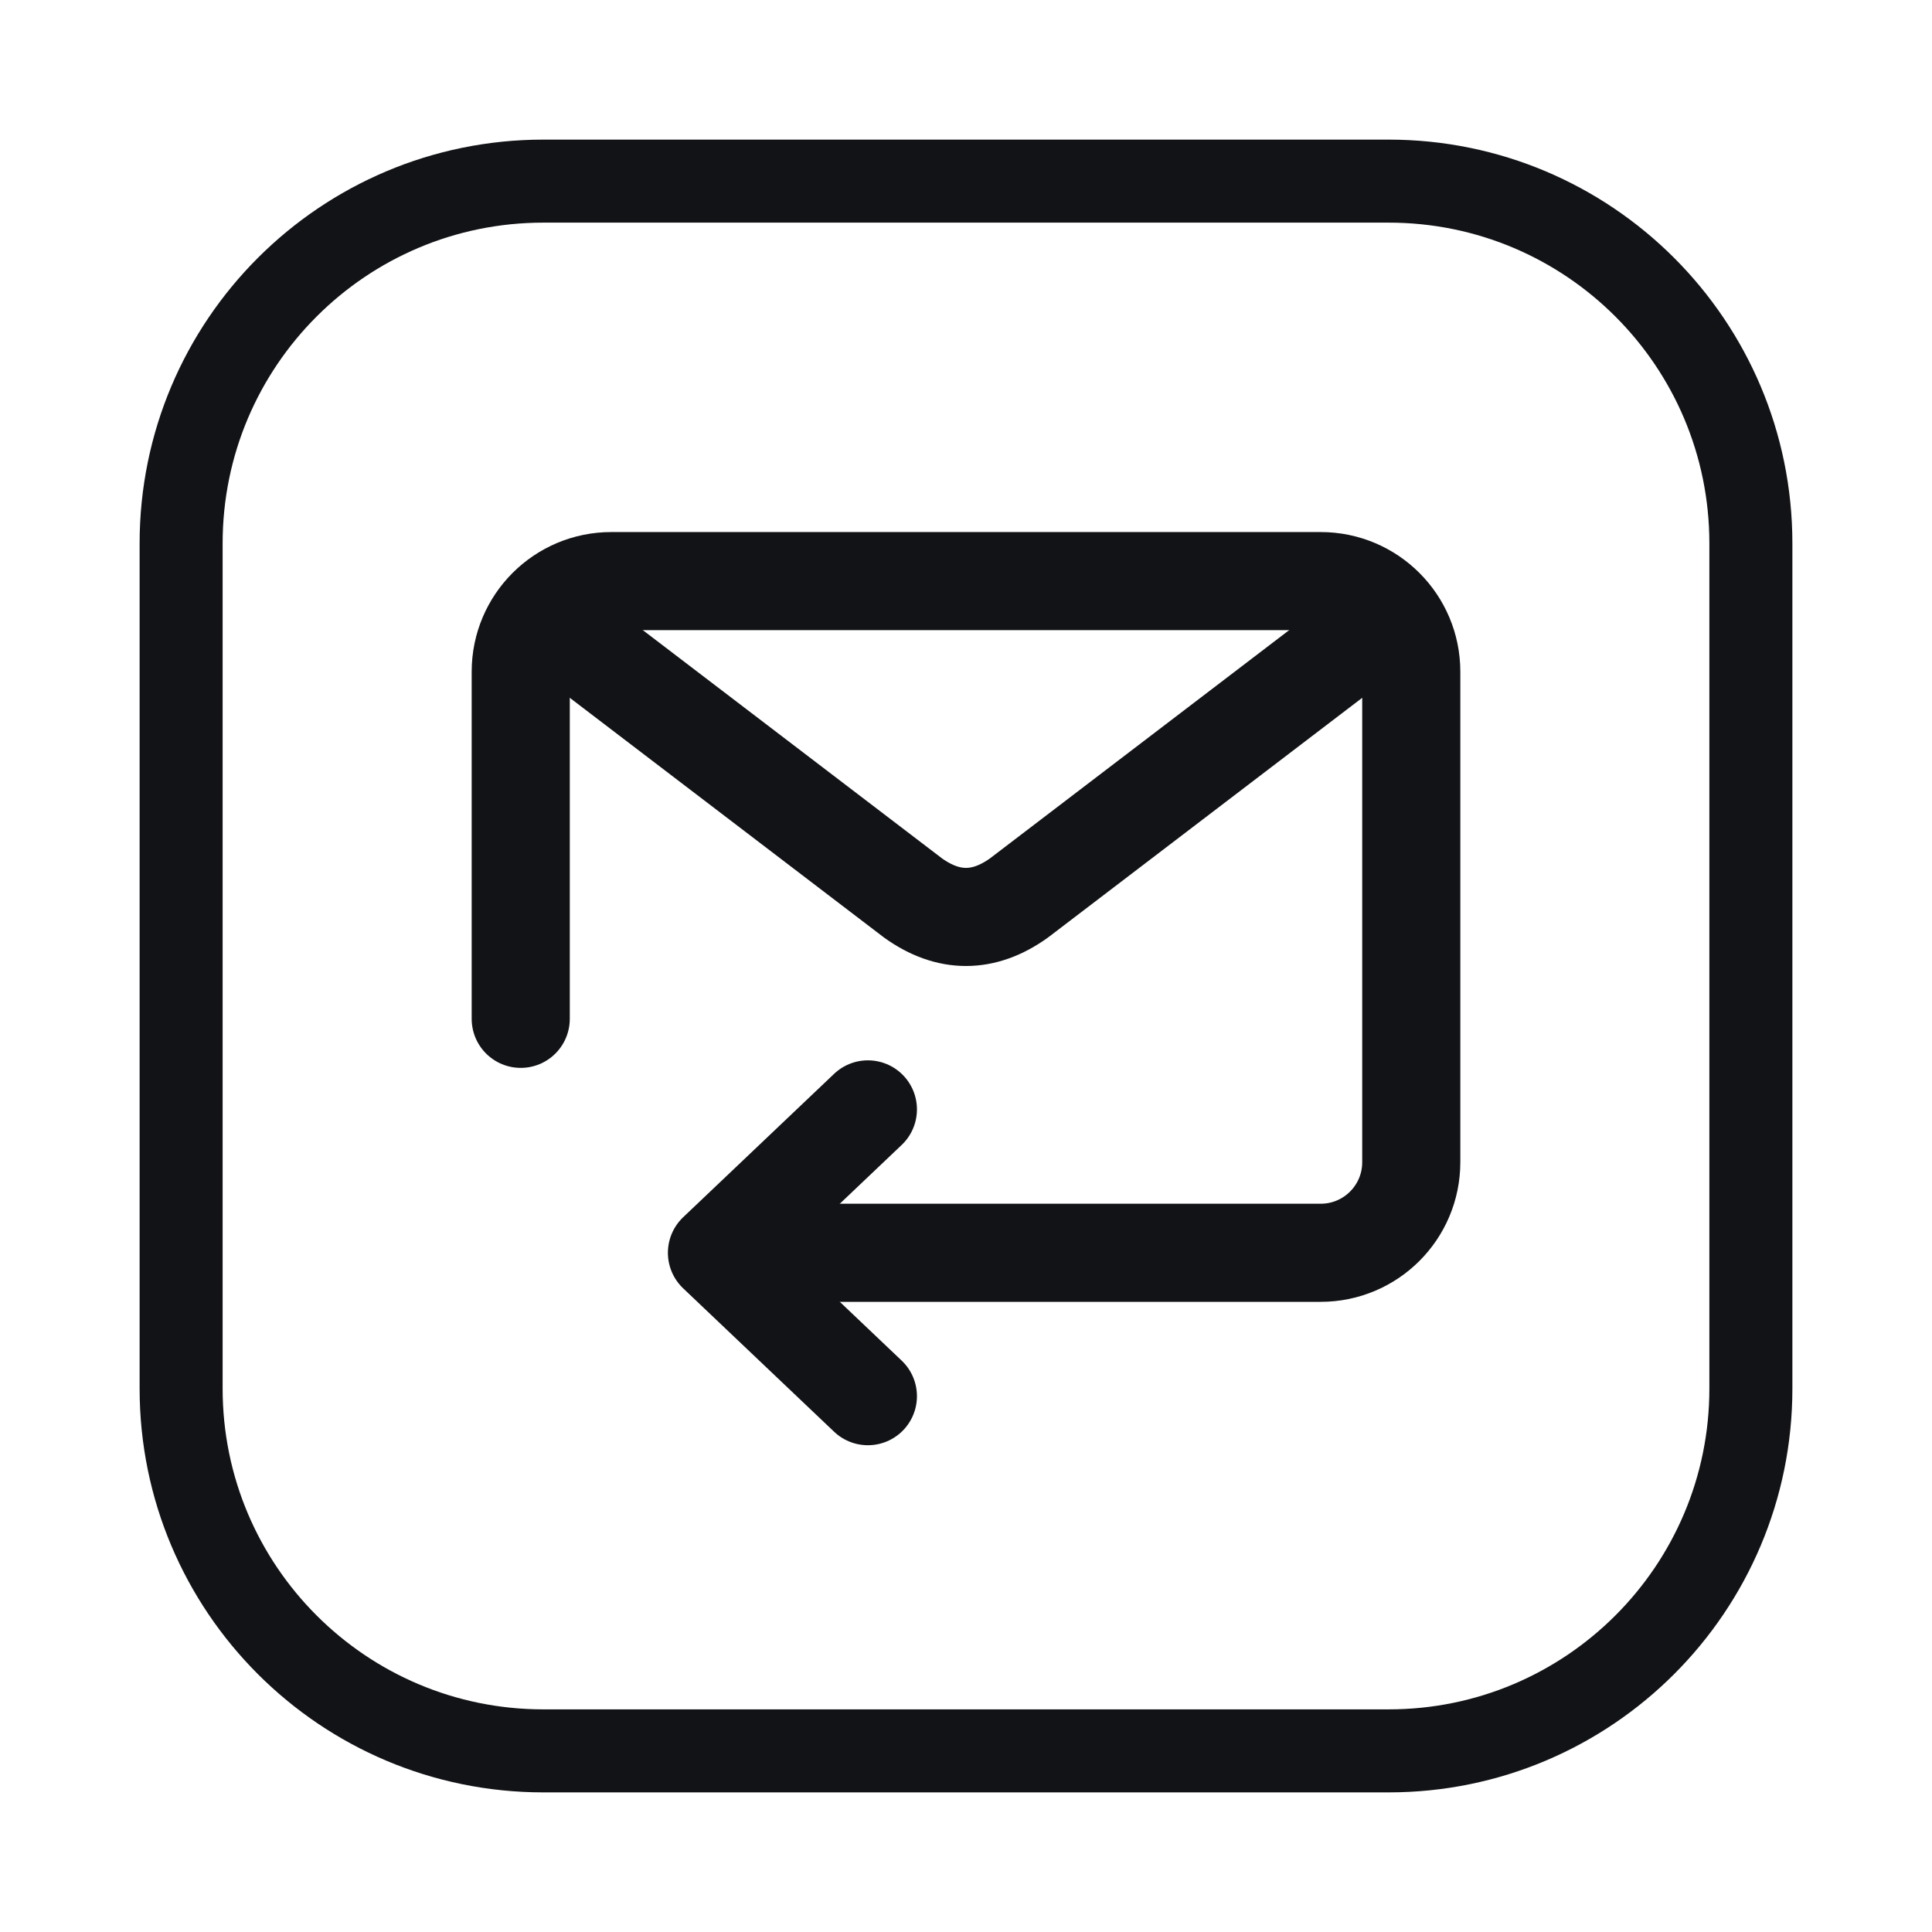
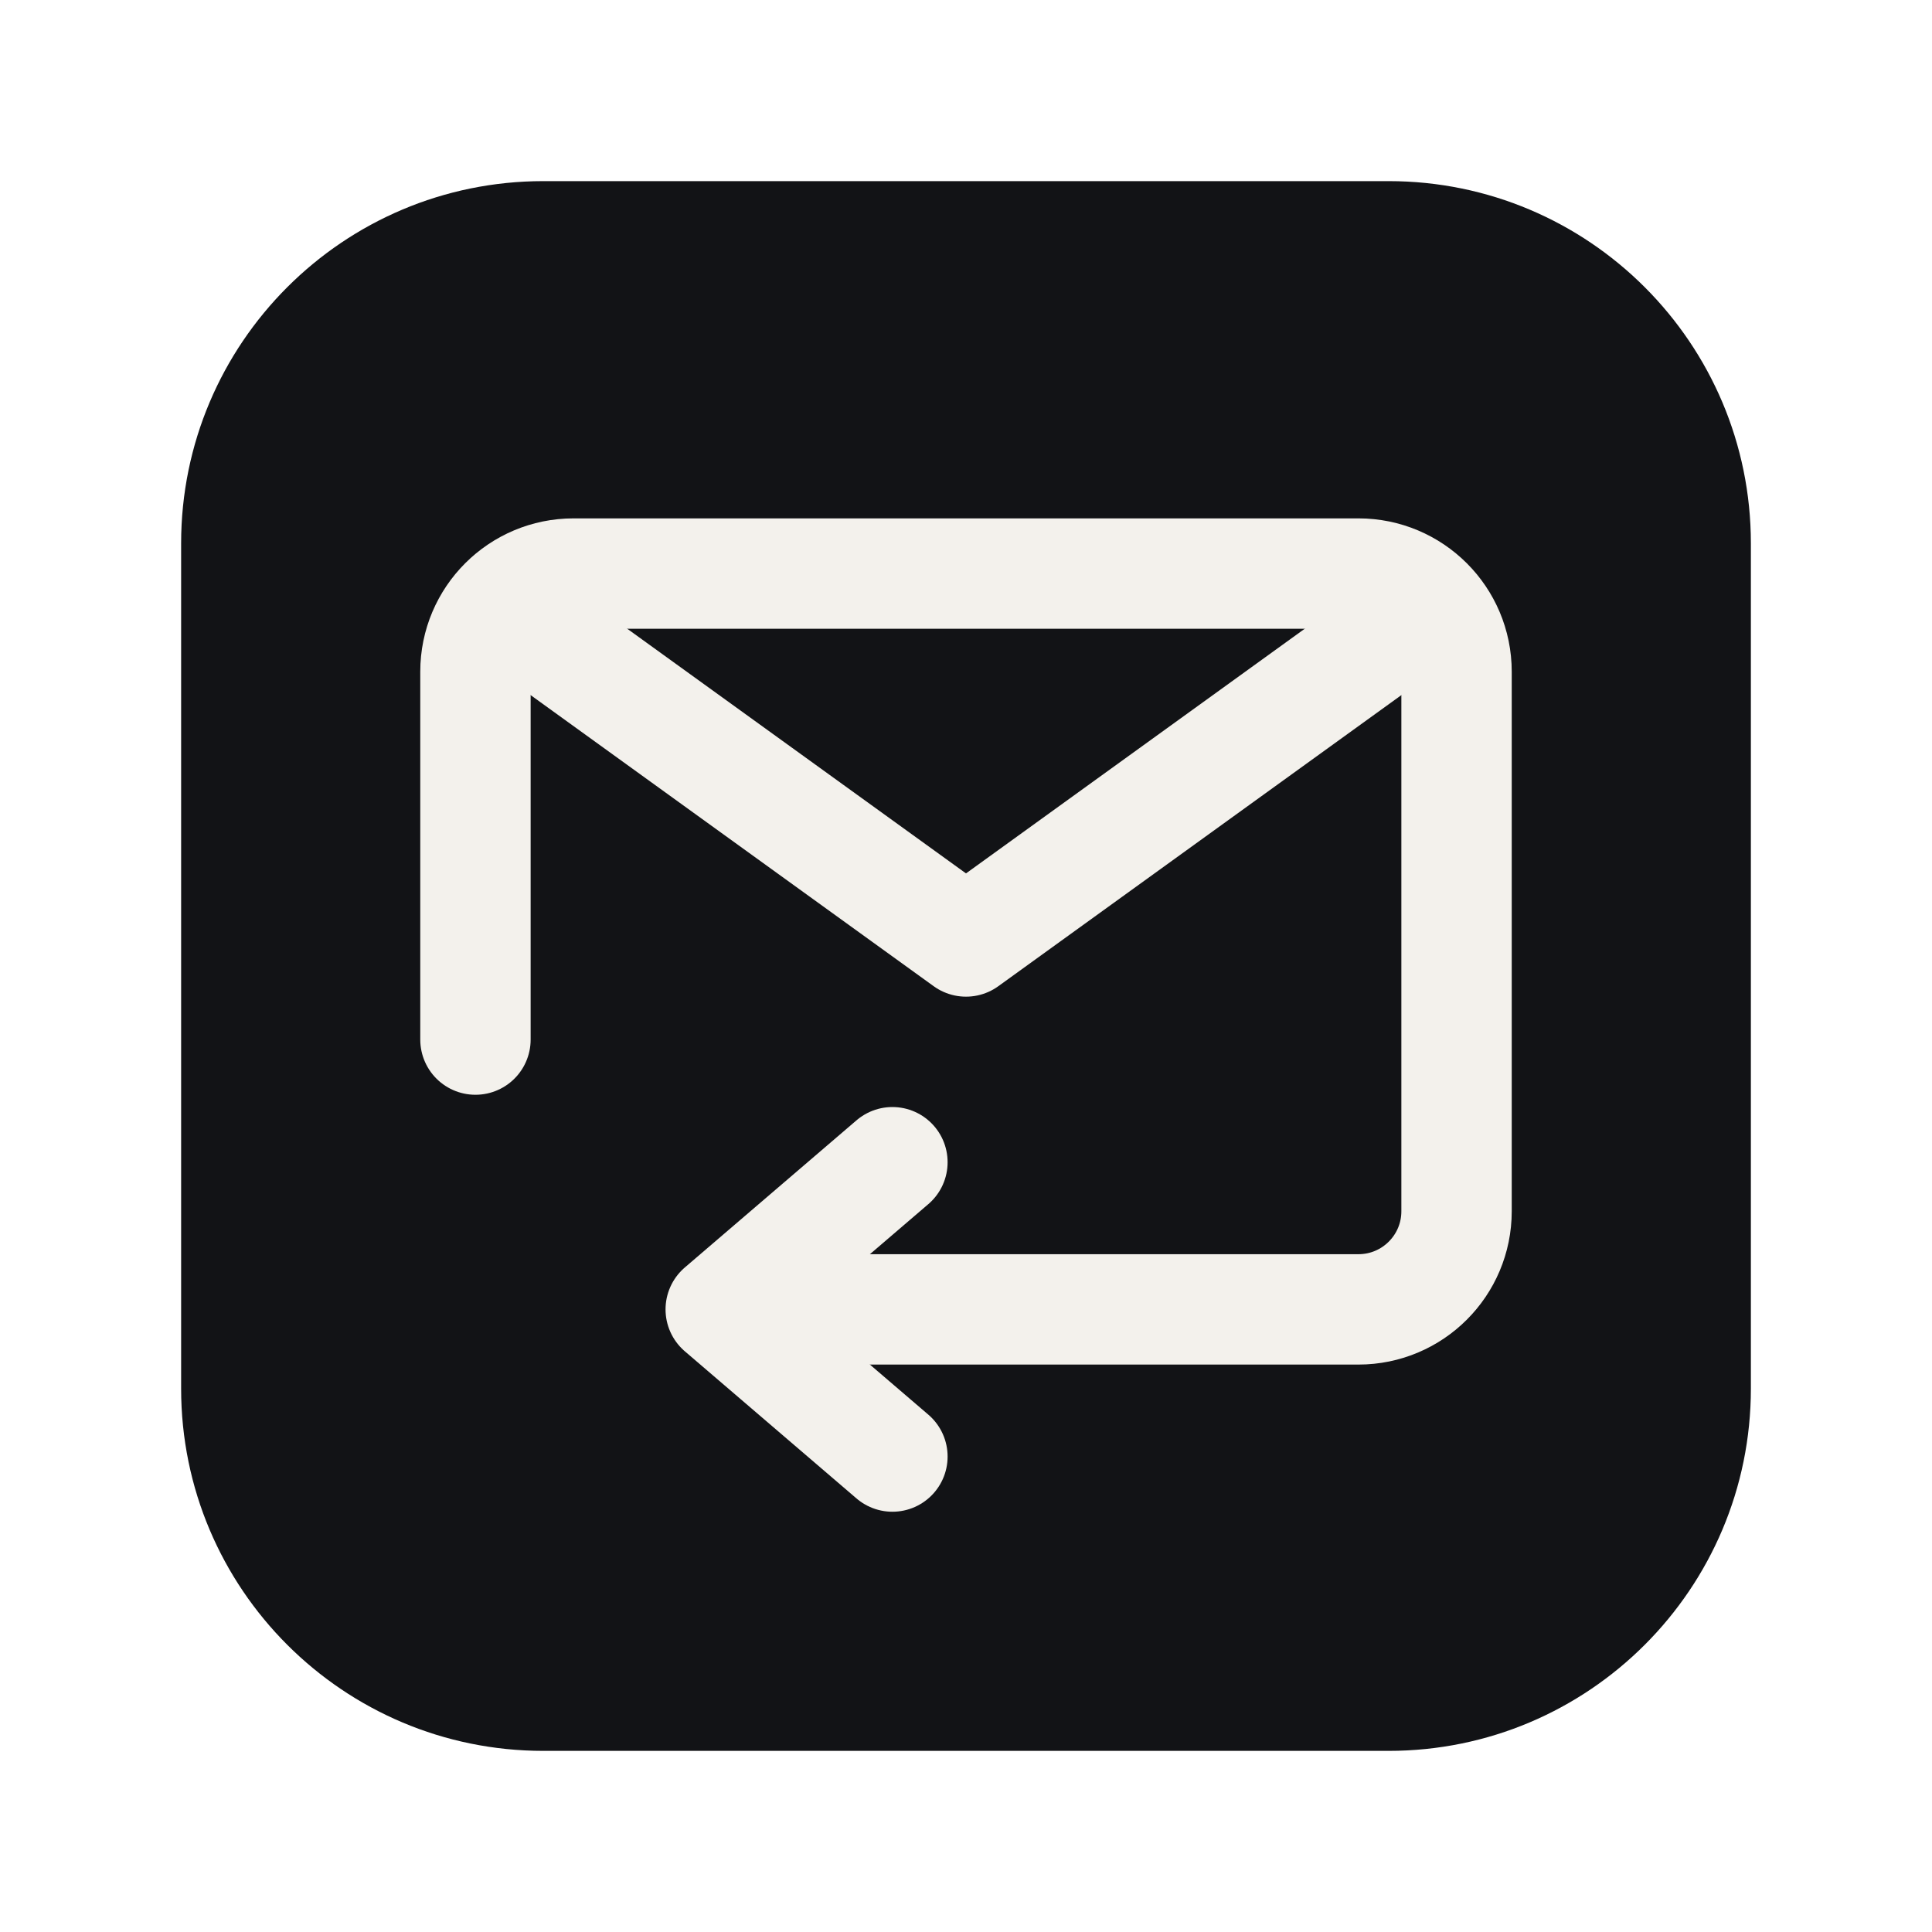
<svg xmlns="http://www.w3.org/2000/svg" width="1024" height="1024" viewBox="0 0 1024 1024" role="img" aria-labelledby="title desc">
-   <rect x="96" y="96" width="832" height="832" rx="192" fill="none" stroke="#121316" stroke-width="44" />
-   <g fill="none" stroke="#121316" stroke-width="52" stroke-linecap="round" stroke-linejoin="round">
-     <path d="M276 540 V356 A48 48 0 0 1 324 308 H700 A48 48 0 0 1 748 356 V616 A48 48 0 0 1 700 664 H392" />
-     <path d="M290 328 L484 476 Q512 496 540 476 L734 328" />
-     <path d="M460 588 L380 664 L460 740" />
+   <rect x="96" y="96" width="832" height="832" rx="192" fill="#121316" />
+   <g transform="translate(96 96) scale(13)" fill="none" stroke-linecap="round" stroke-linejoin="round" stroke="#F3F1EC">
+     <path d="M12 35 V20 A4 4 0 0 1 16 16 H48 A4 4 0 0 1 52 20 V42 A4 4 0 0 1 48 46 H23" stroke-width="4.5" />
+     <path d="M14 18 L32 31 L50 18" stroke-width="4.5" />
+     <path d="M29 40 L22 46 L29 52" stroke-width="4.5" />
  </g>
</svg>
